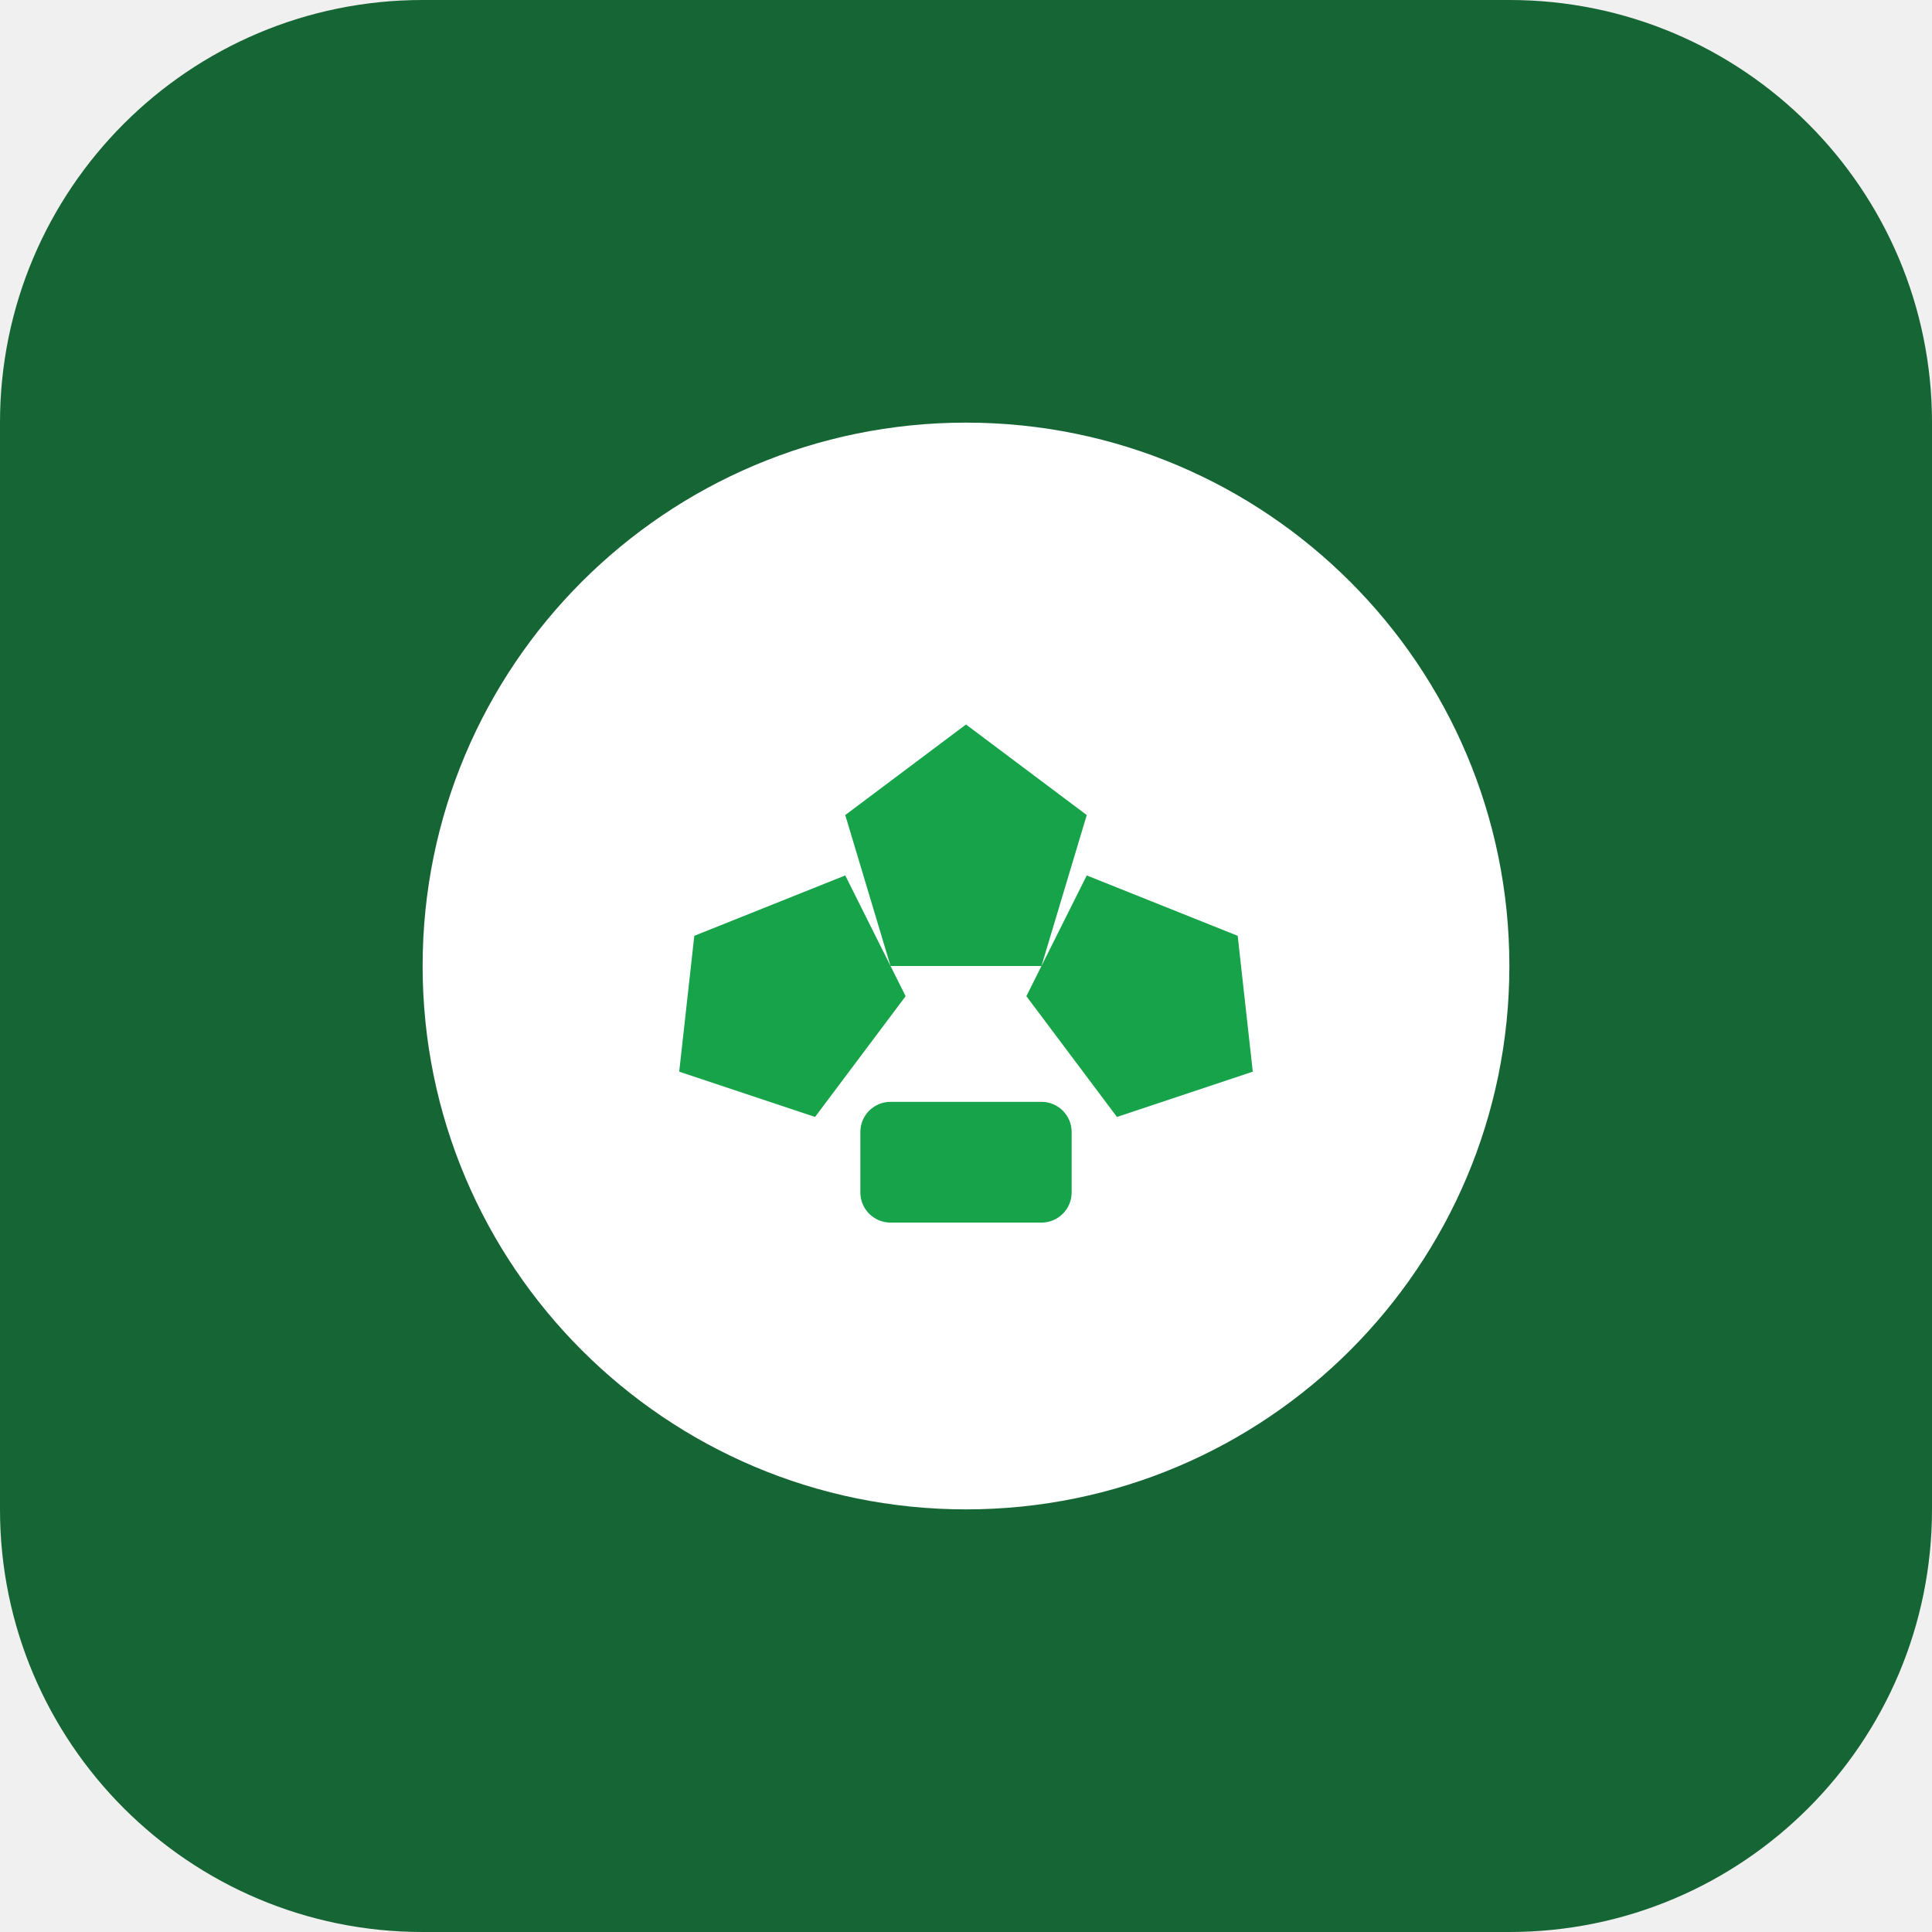
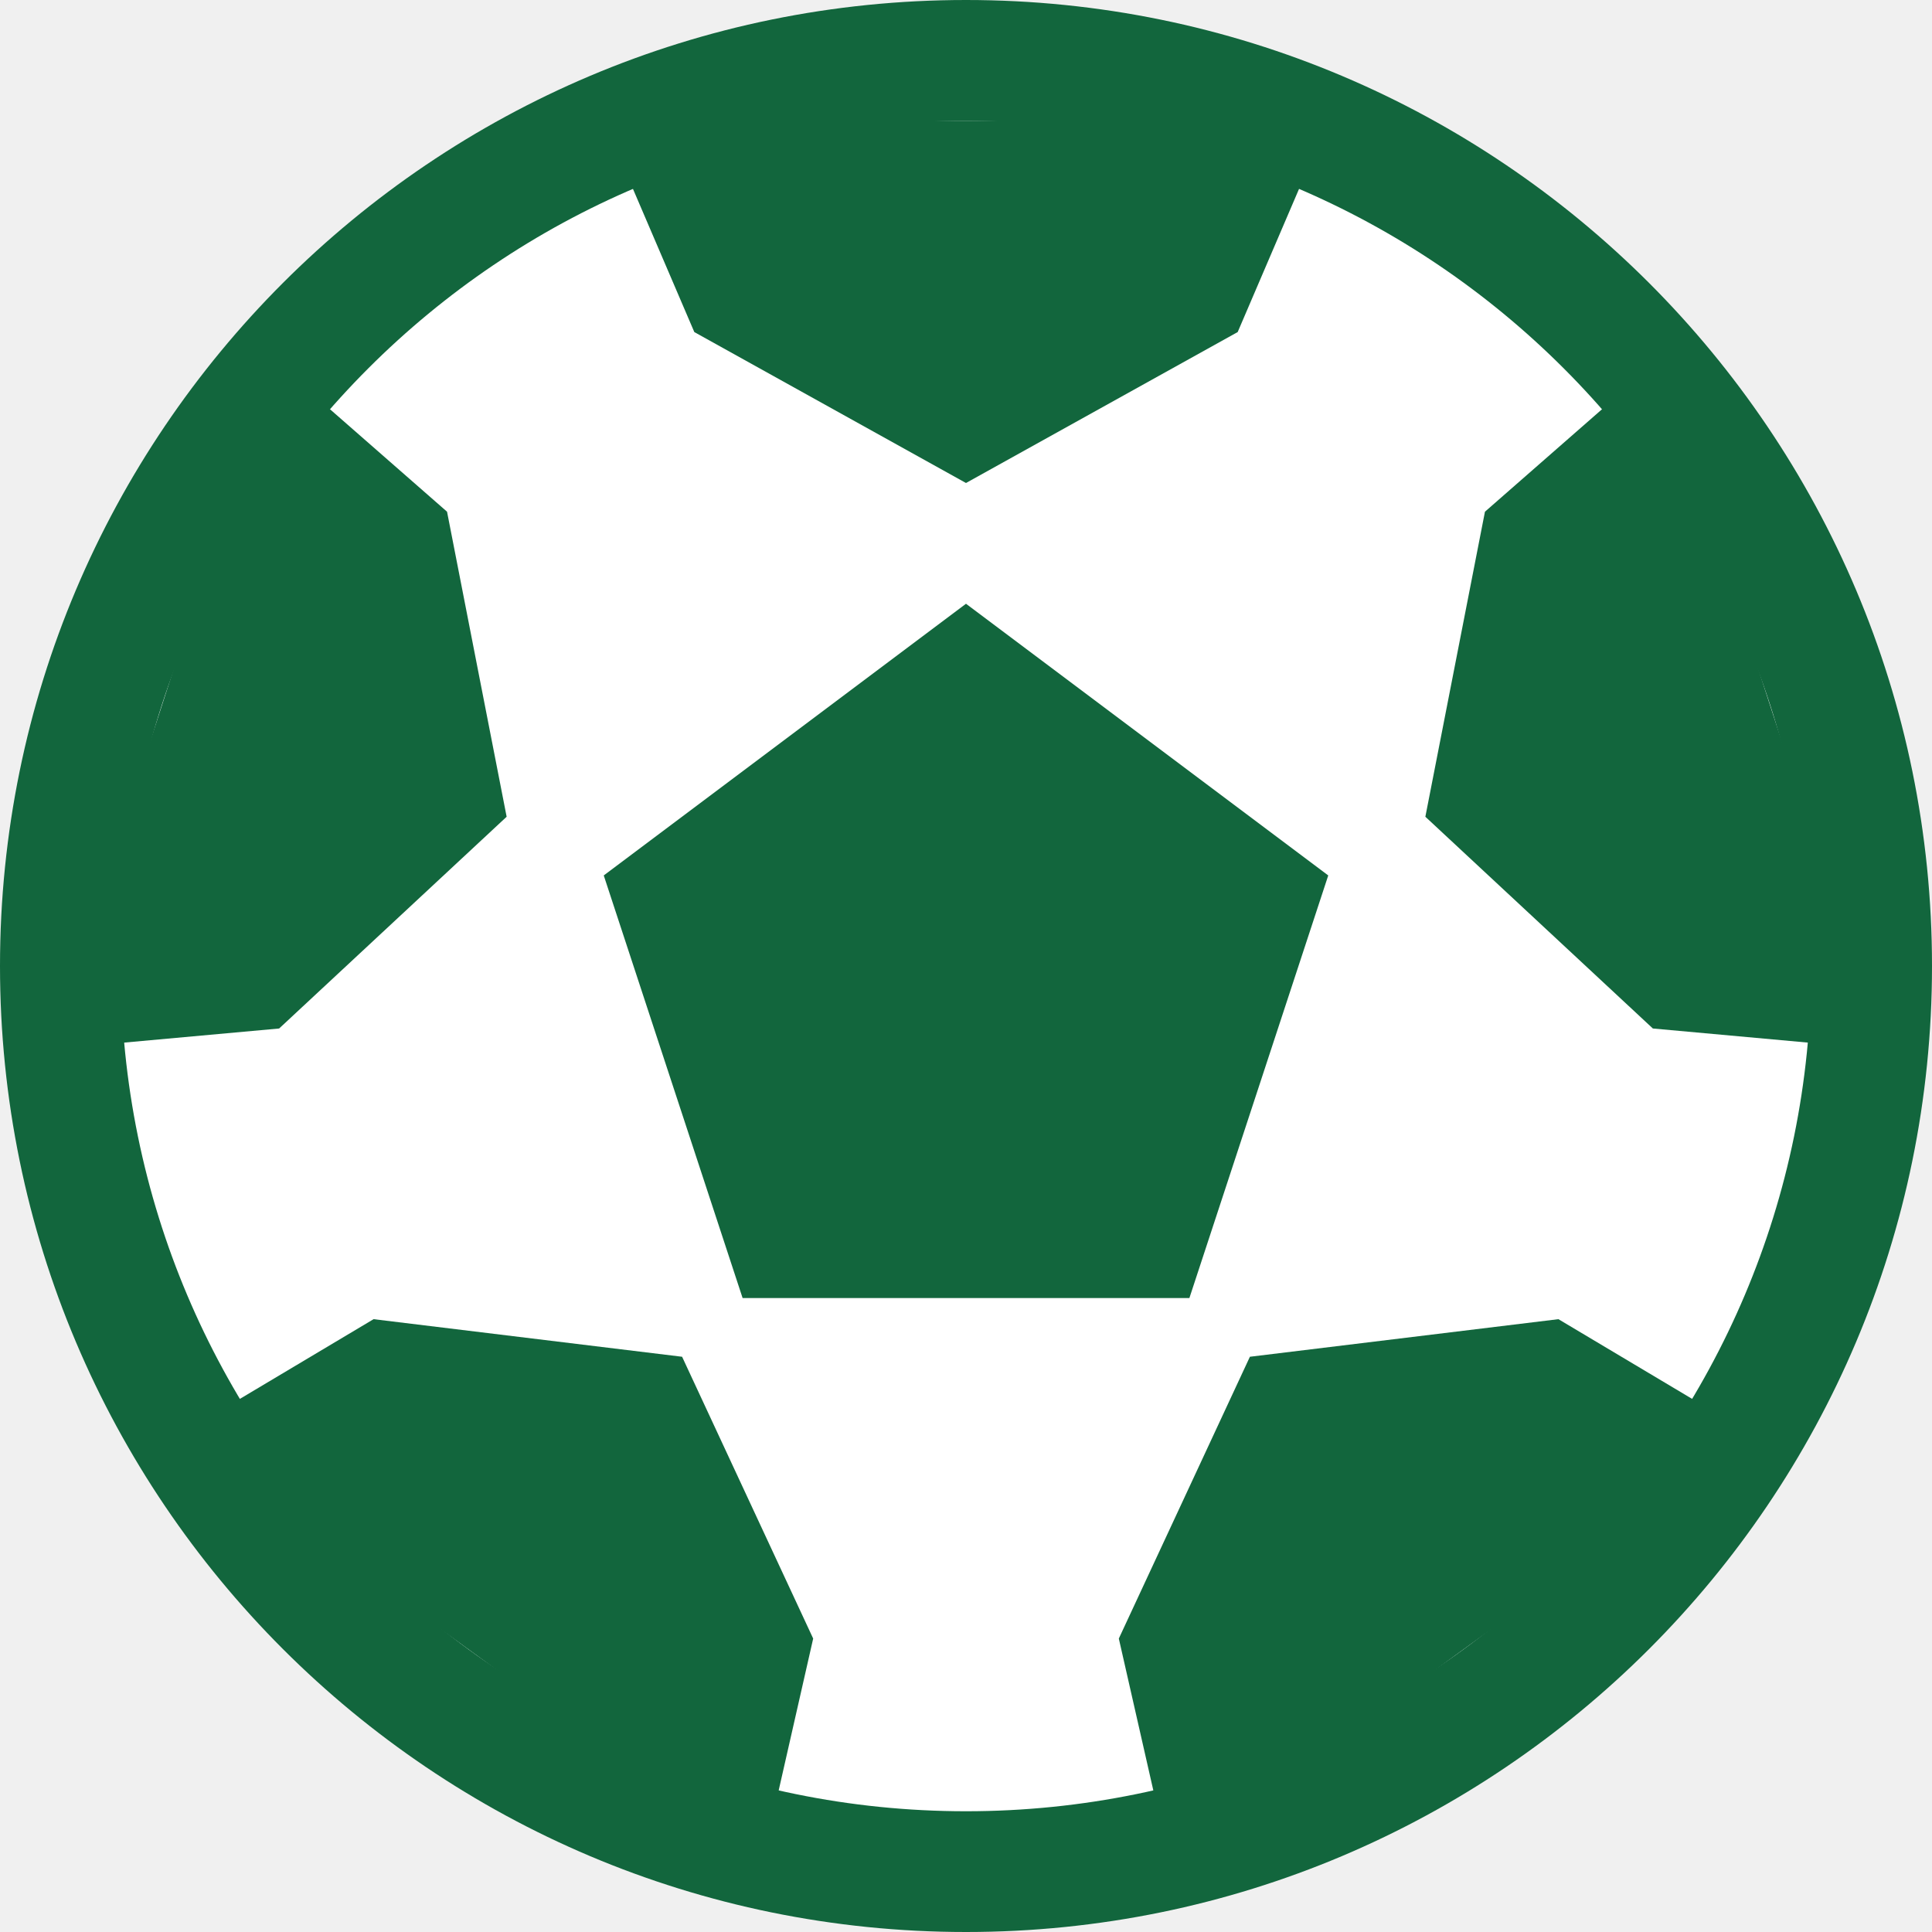
- <svg xmlns="http://www.w3.org/2000/svg" viewBox="0 0 64 64">
-   <rect width="64" height="64" rx="14" fill="#166534" />
-   <circle cx="32" cy="32" r="18" fill="#ffffff" />
-   <polygon points="32,24 36,27 34.5,32 29.5,32 28,27" fill="#16a34a" />
-   <polygon points="23,31 28,29 30,33 27,37 22.5,35.5" fill="#16a34a" />
-   <polygon points="41,31 41.5,35.5 37,37 34,33 36,29" fill="#16a34a" />
-   <rect x="28.5" y="36.5" width="7" height="4" rx="1" fill="#16a34a" />
+ <svg xmlns="http://www.w3.org/2000/svg" viewBox="0 0 32 32" fill="#12663d">
+   <circle cx="16" cy="16" r="16" />
+   <circle cx="16" cy="16" r="14" fill="#fff" />
+   <path d="M16 10 22 14.5 19.7 21.5H12.3L10 14.5Z" />
+   <path id="panel" d="M10 2H22L20.5 5.5 16 8 11.5 5.5Z" />
+   <use href="#panel" transform="rotate(72 16 16)" />
+   <use href="#panel" transform="rotate(144 16 16)" />
+   <use href="#panel" transform="rotate(216 16 16)" />
+   <use href="#panel" transform="rotate(288 16 16)" />
</svg>
